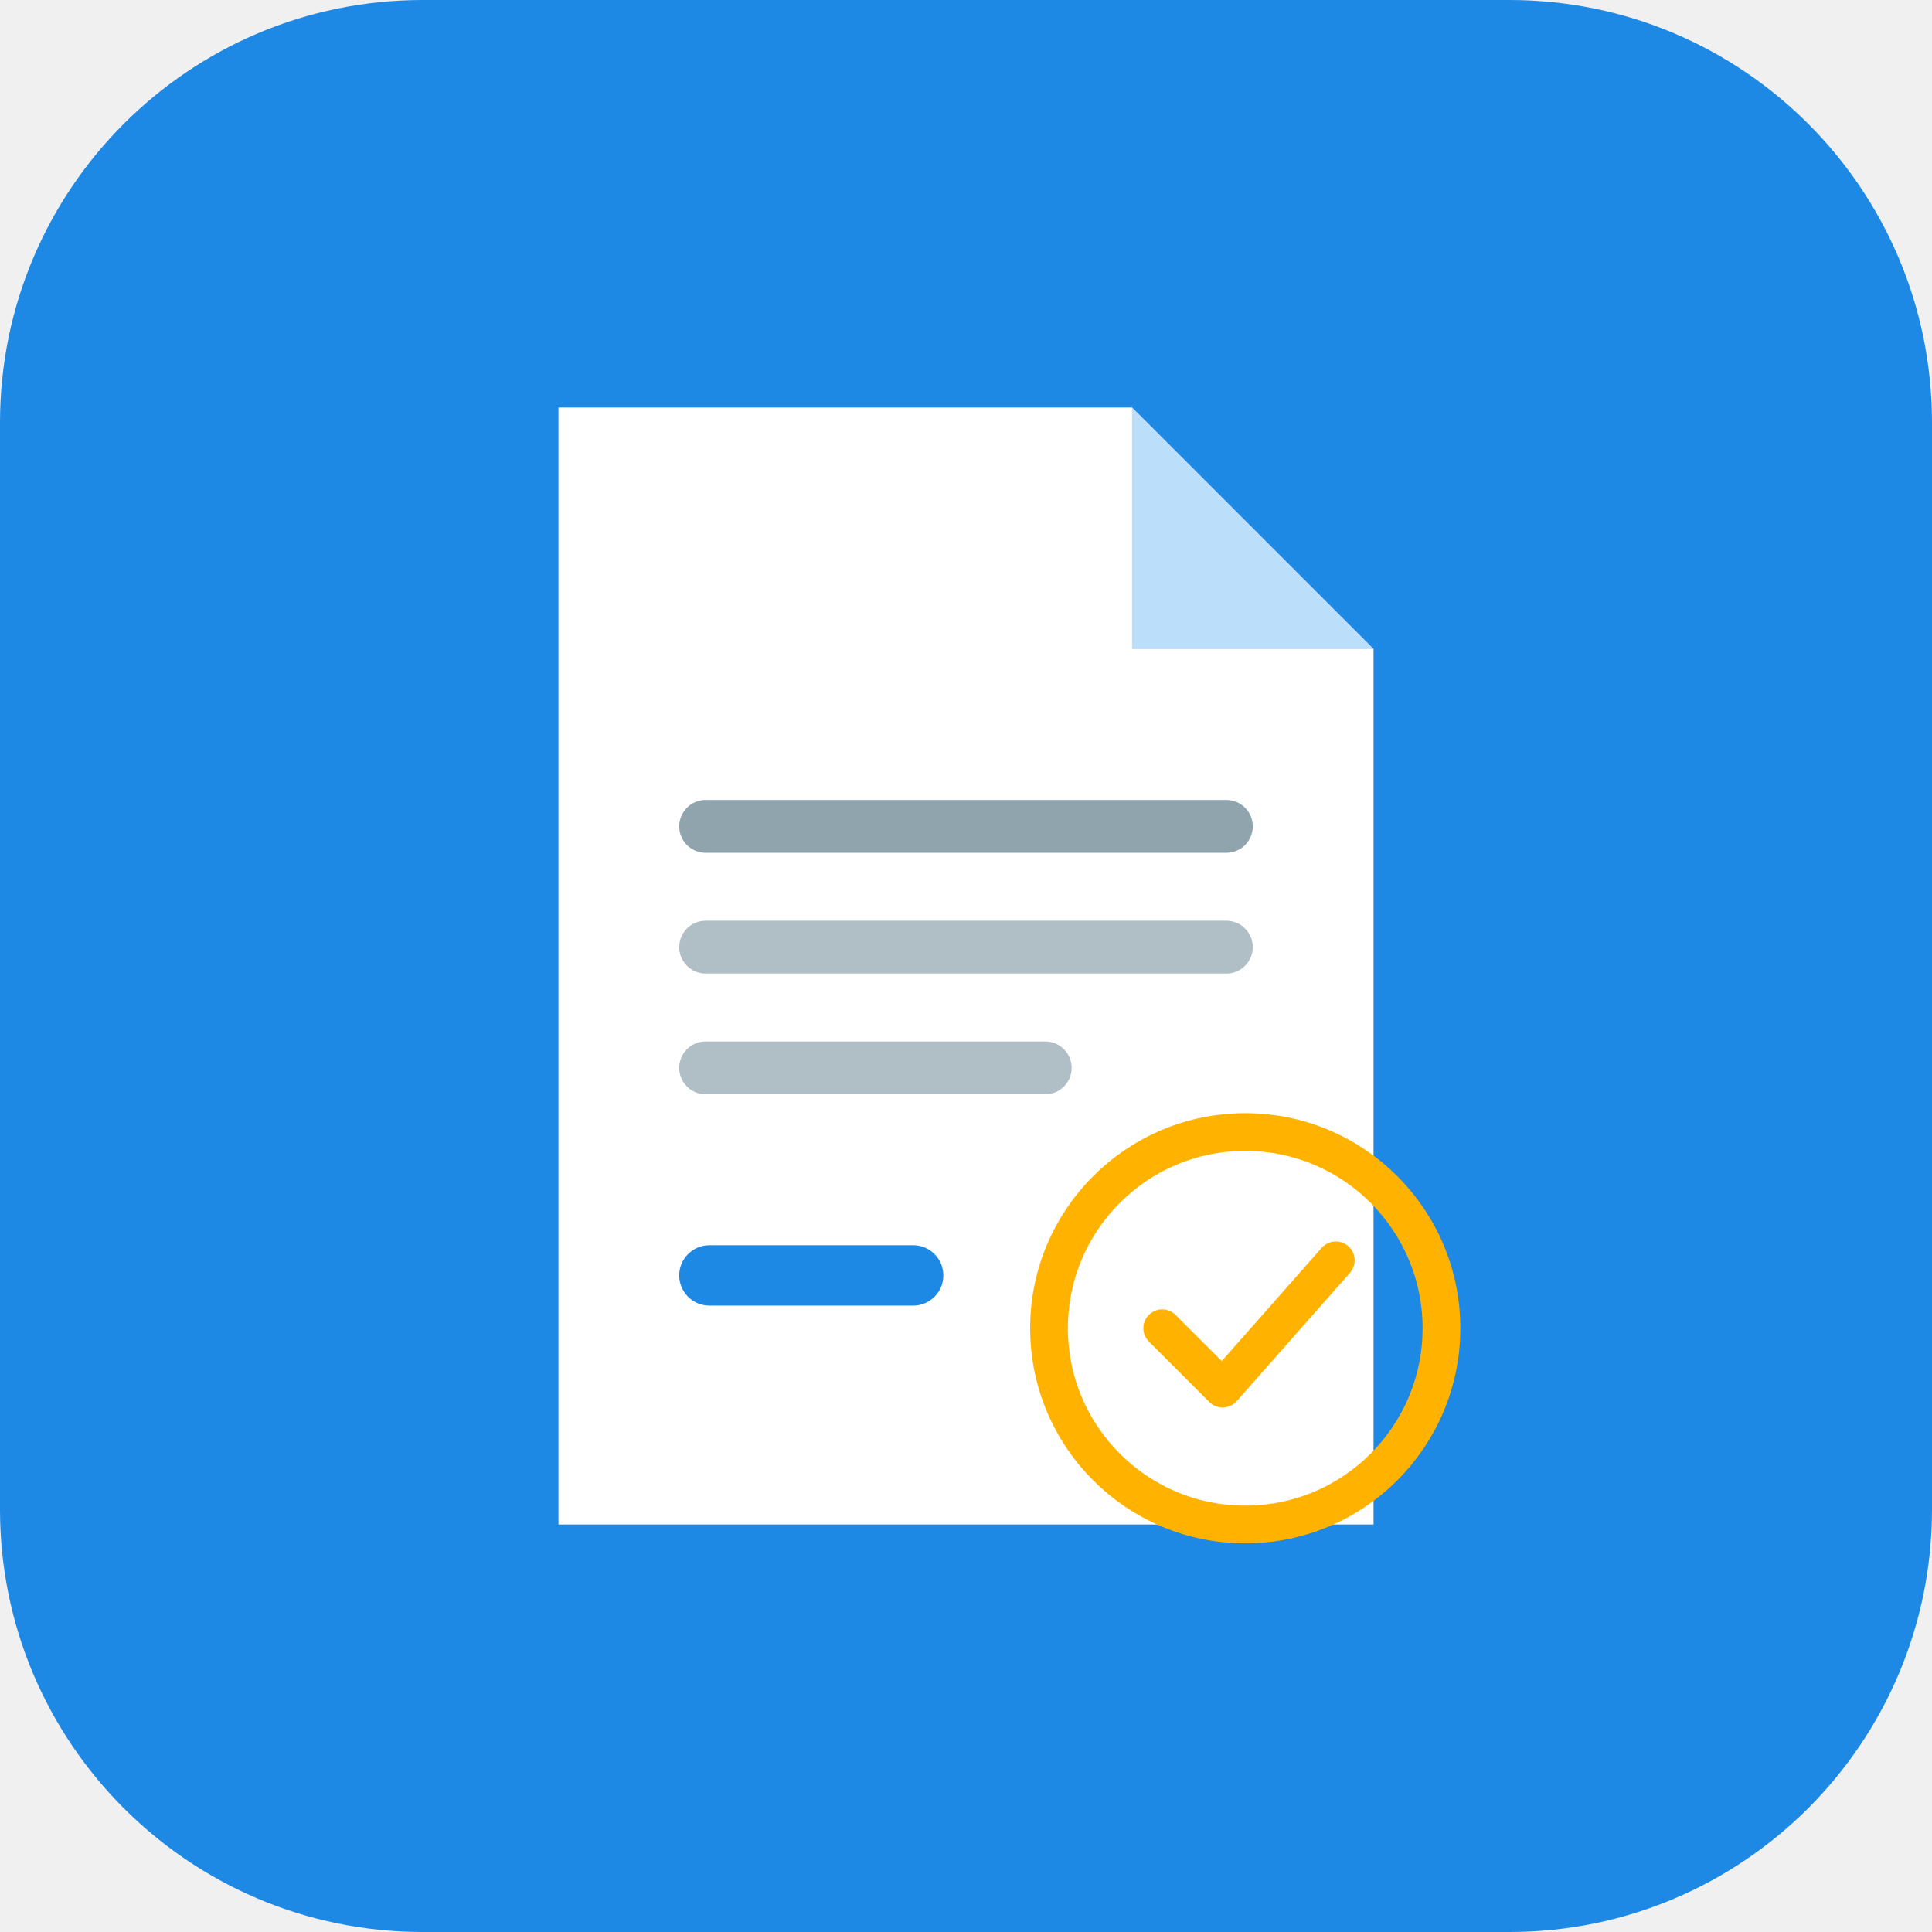
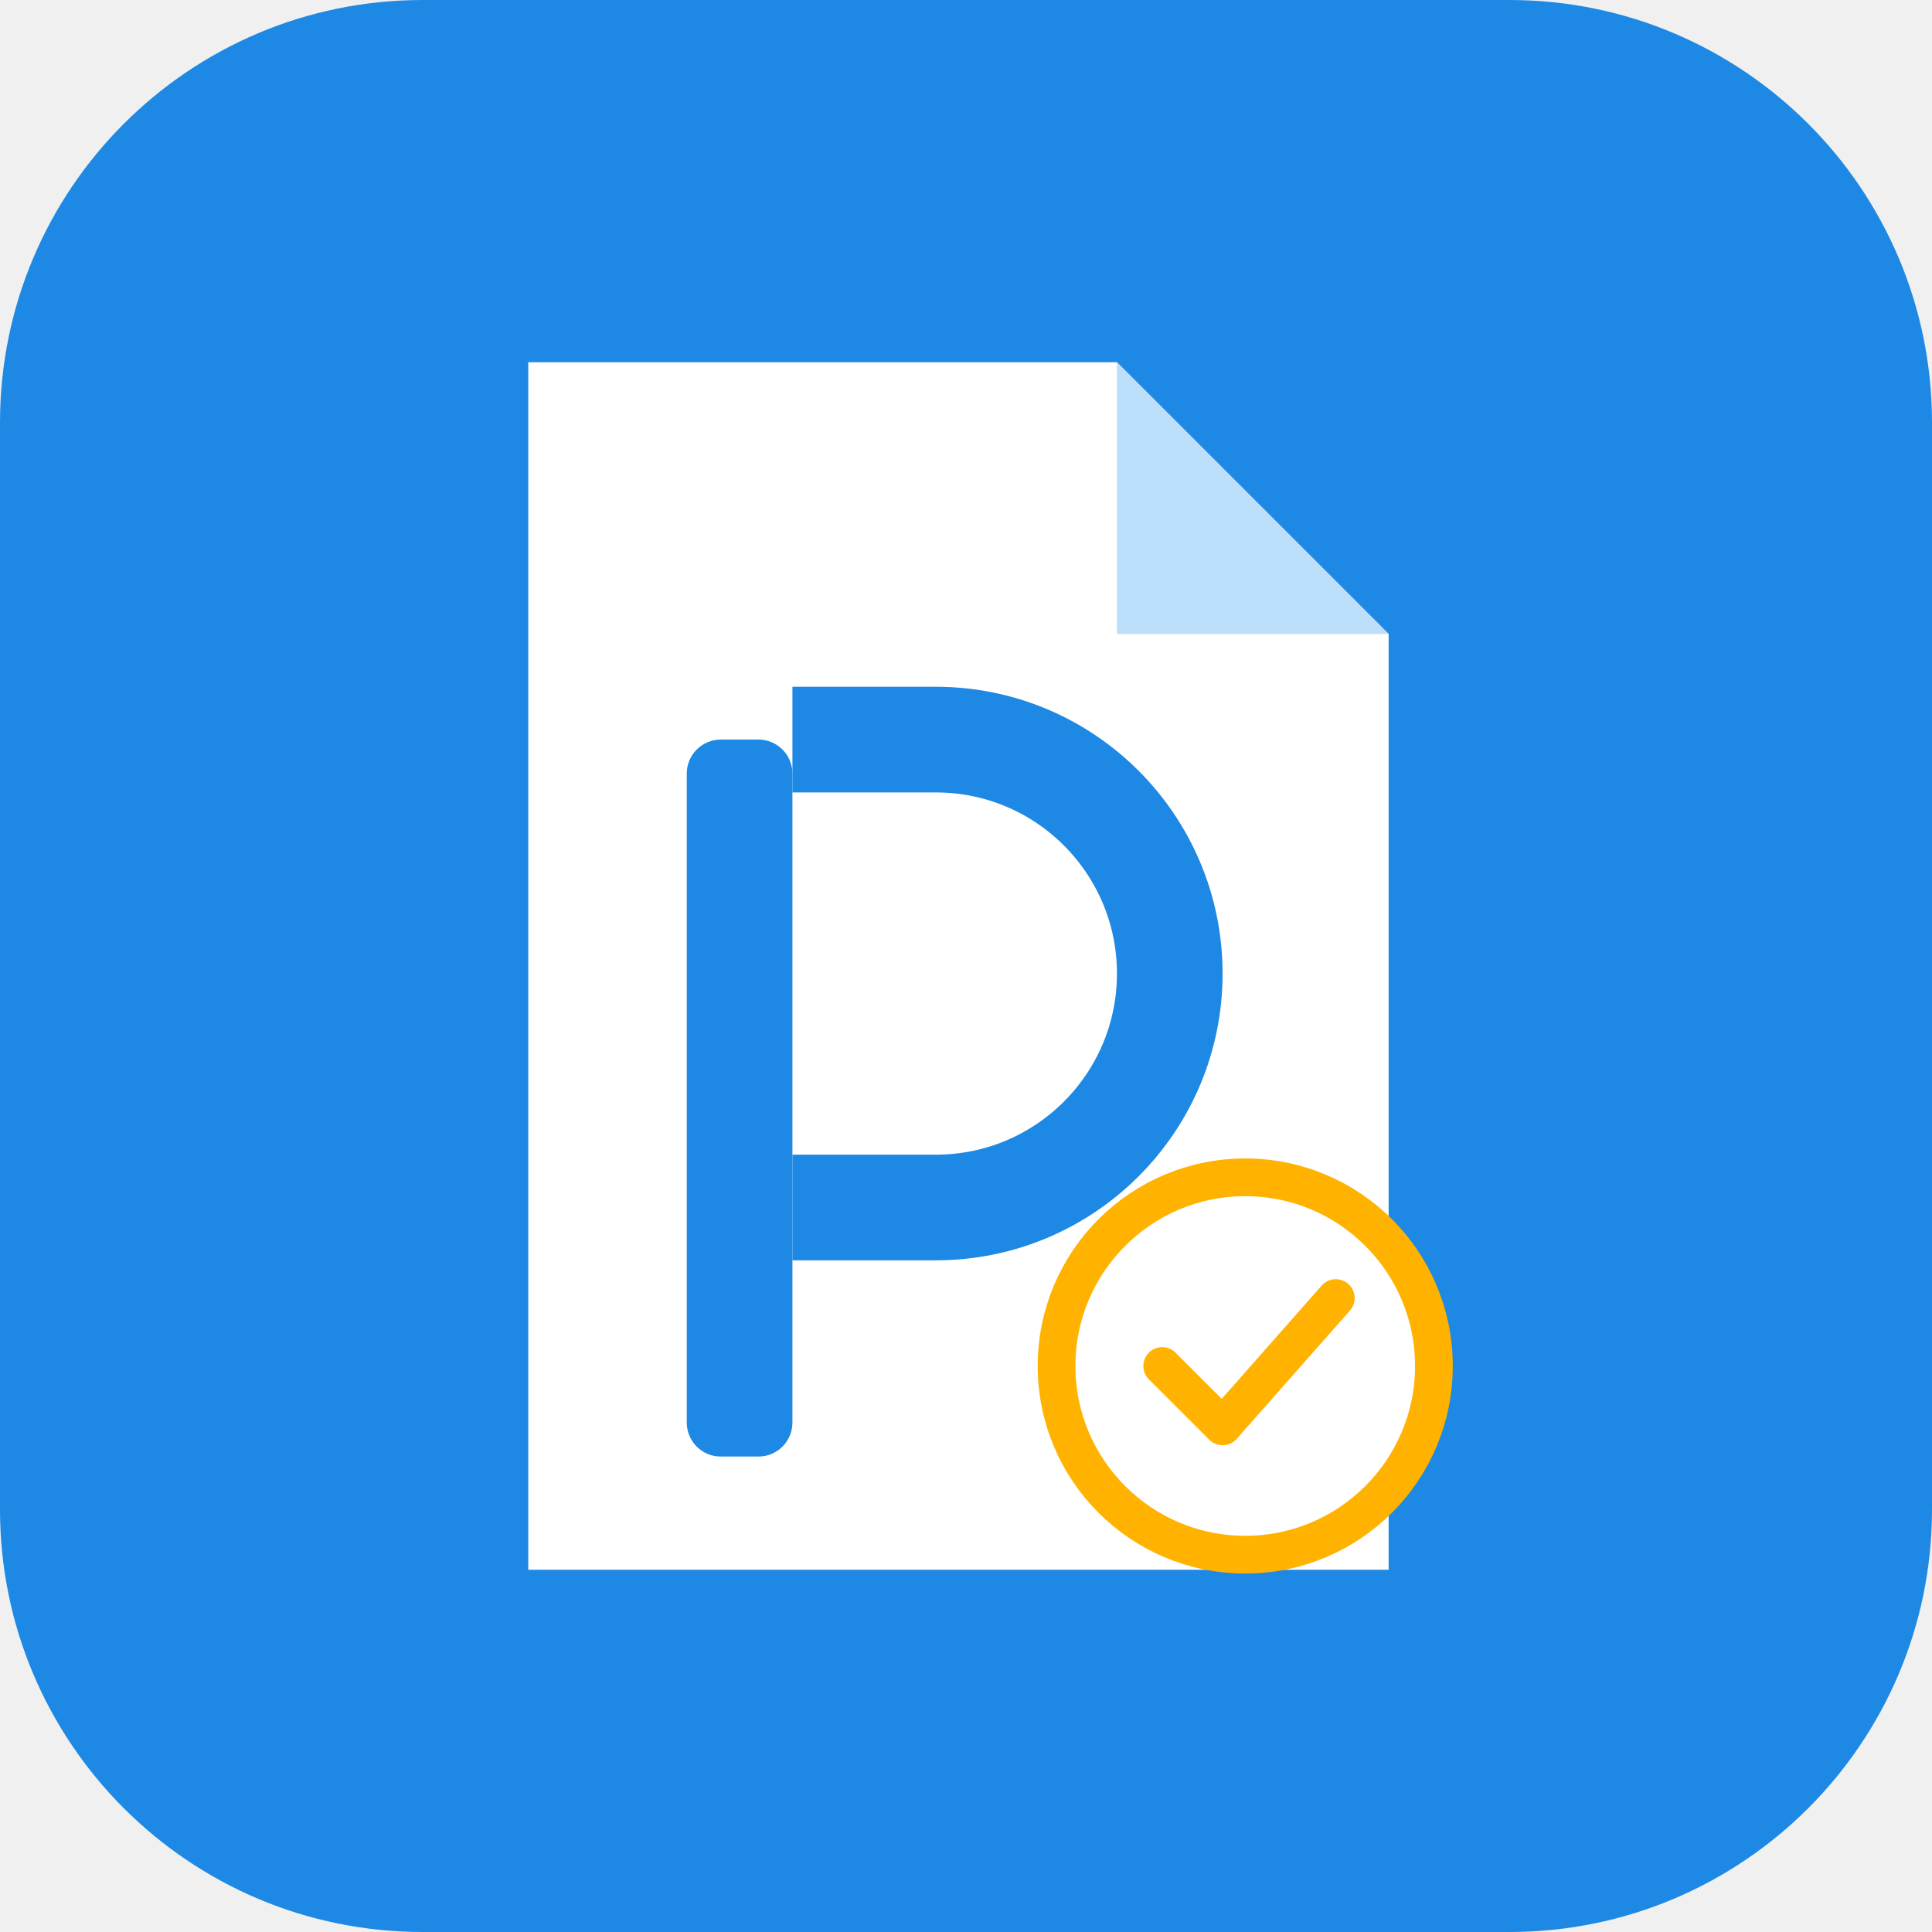
<svg xmlns="http://www.w3.org/2000/svg" viewBox="0 0 512 512">
  <rect width="512" height="512" rx="112" fill="#1E88E5" />
  <g>
-     <path d="M148 108h152l64 64v232H148z" fill="#ffffff" />
-     <path d="M300 108v64h64z" fill="#BBDEFB" />
-     <rect x="180" y="212" width="152" height="14" rx="7" fill="#90A4AE" />
-     <rect x="180" y="244" width="152" height="14" rx="7" fill="#B0BEC5" />
-     <rect x="180" y="276" width="104" height="14" rx="7" fill="#B0BEC5" />
-     <rect x="180" y="330" width="70" height="16" rx="8" fill="#1E88E5" />
-     <circle cx="330" cy="352" r="52" fill="none" stroke="#FFB300" stroke-width="10" />
-     <path d="M308 352l16 16 30-34" fill="none" stroke="#FFB300" stroke-width="10" stroke-linecap="round" stroke-linejoin="round" />
+     <path d="M140 96h156l72 72v248H140z" fill="#ffffff" />
+     <path d="M296 96v72h72z" fill="#BBDEFB" />
+     <rect x="182" y="196" width="28" height="190" rx="9" fill="#1E88E5" />
+     <path d="M210 196h38a62 62 0 0 1 0 124h-38" fill="none" stroke="#1E88E5" stroke-width="28" stroke-linejoin="round" />
+     <circle cx="330" cy="362" r="50" fill="#ffffff" stroke="#FFB300" stroke-width="10" />
+     <path d="M308 362l16 16 30-34" fill="none" stroke="#FFB300" stroke-width="10" stroke-linecap="round" stroke-linejoin="round" />
  </g>
</svg>
